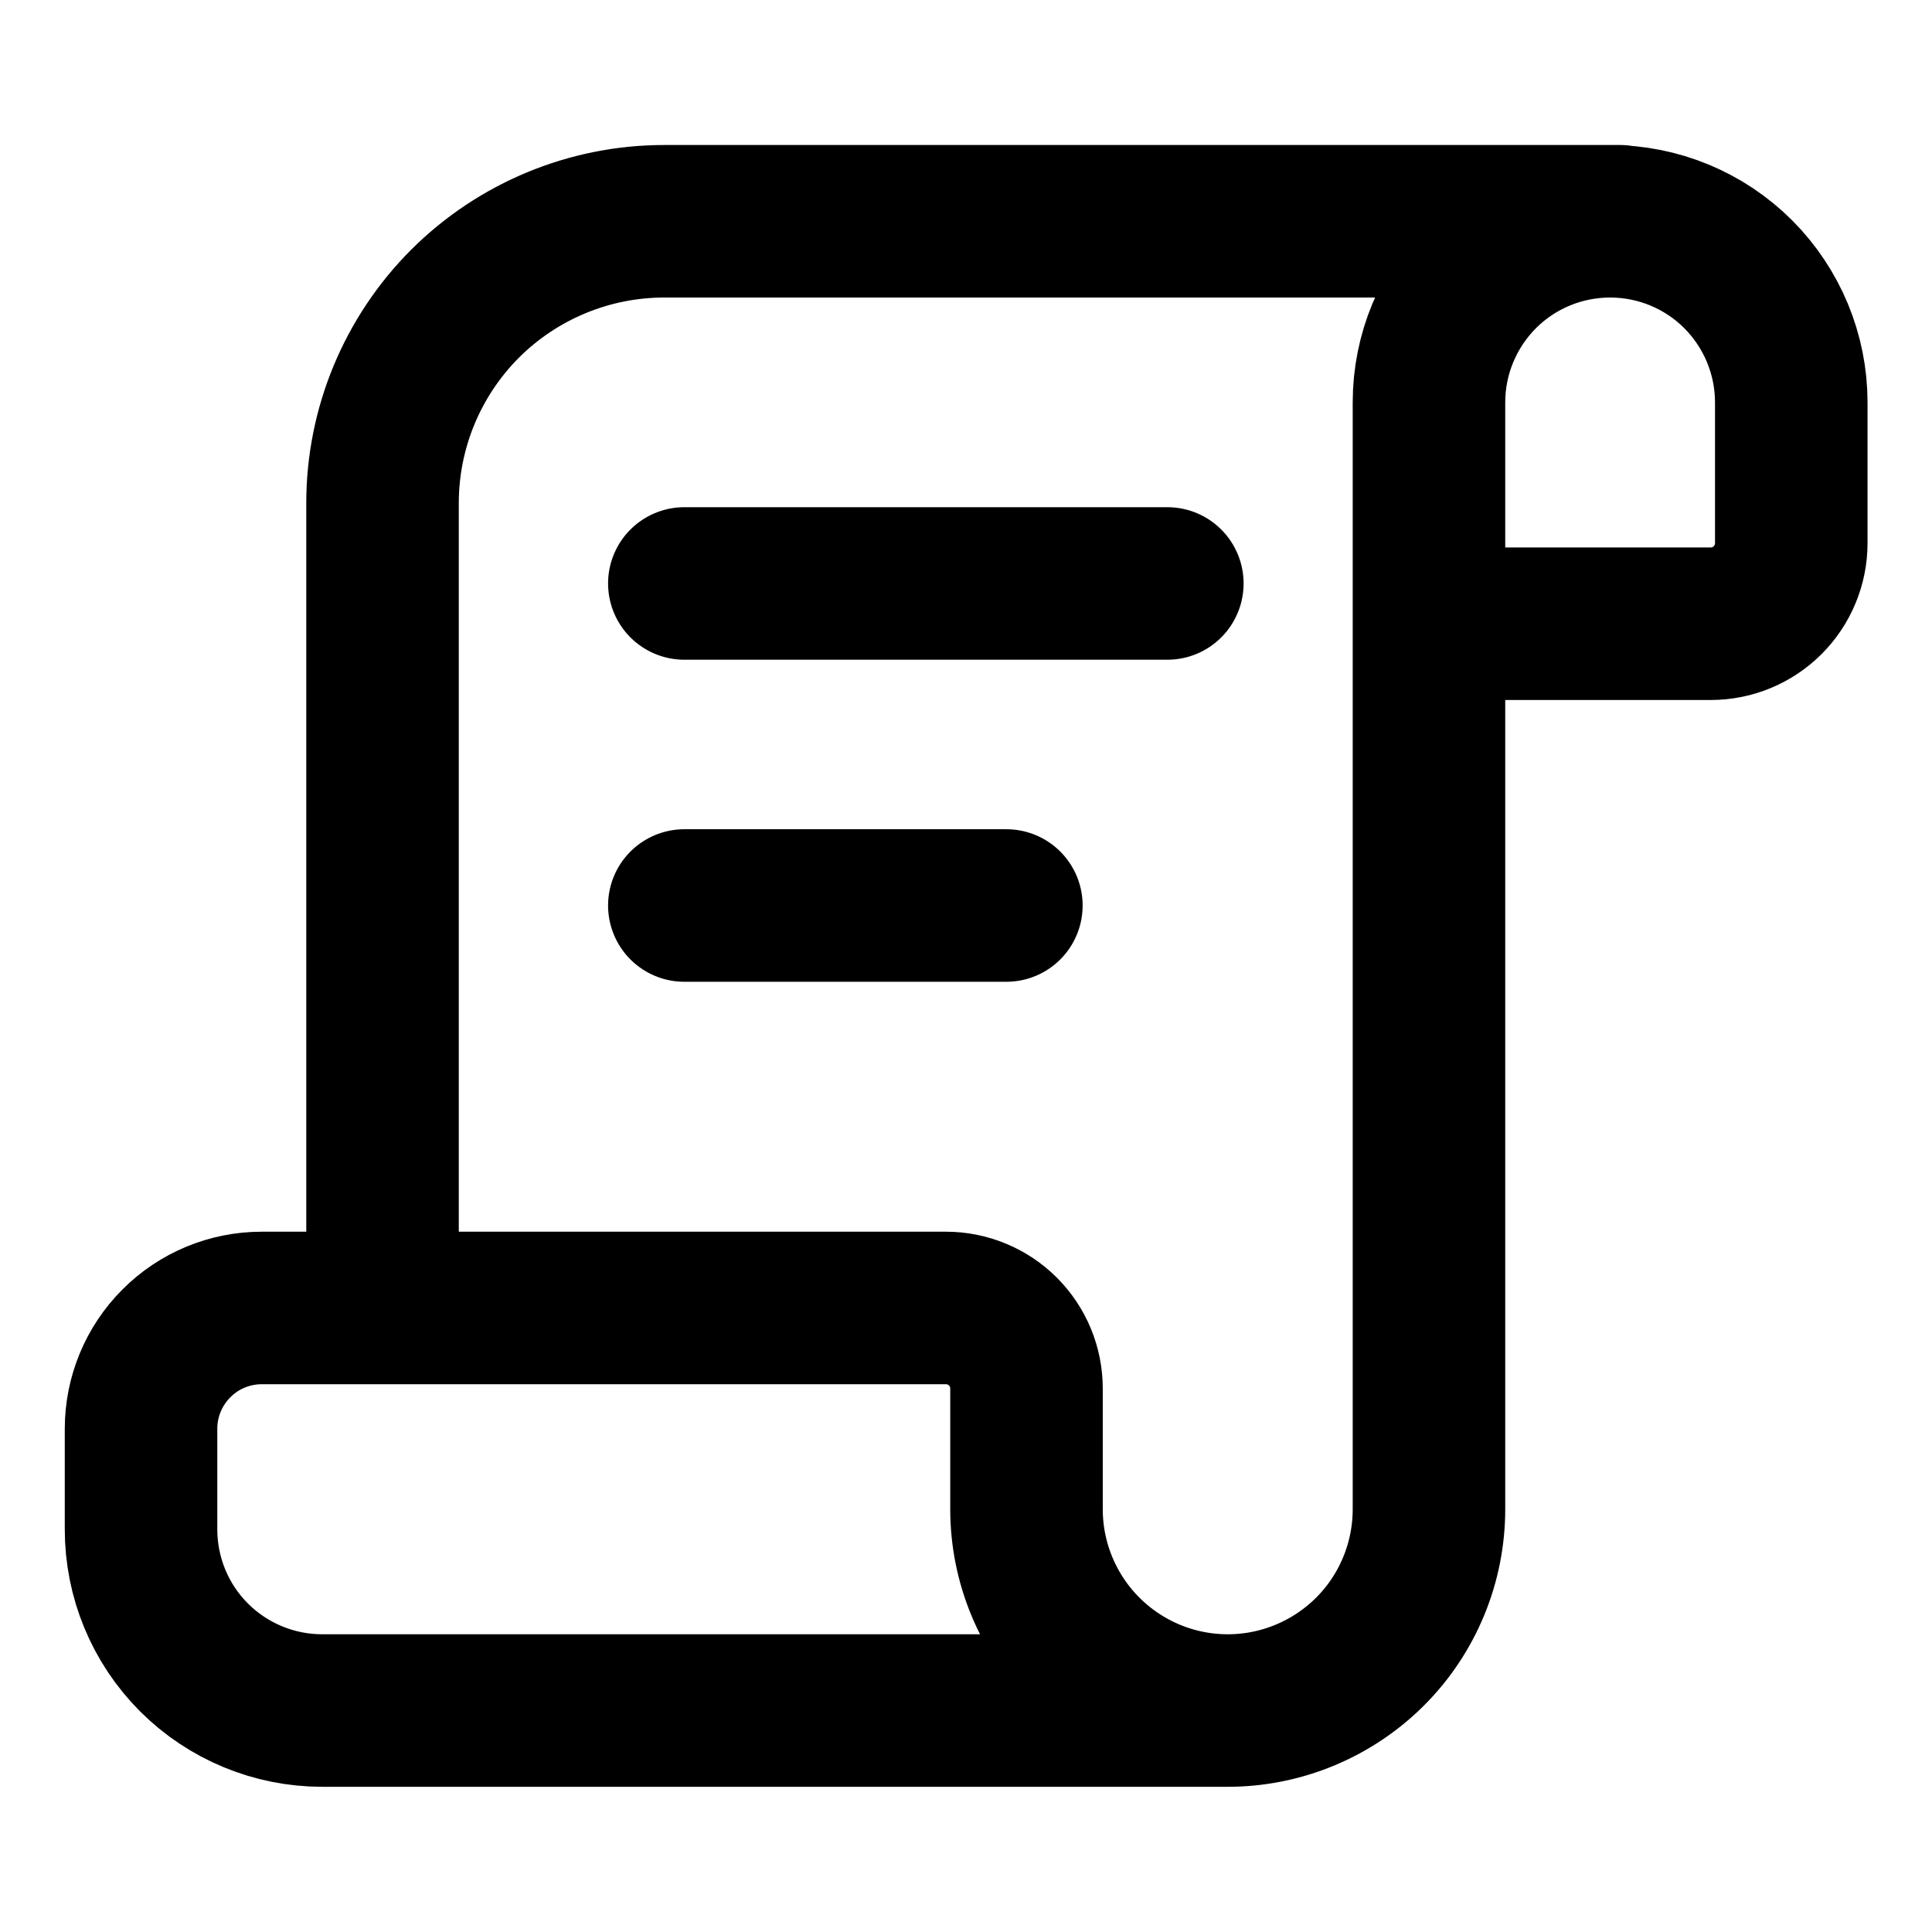
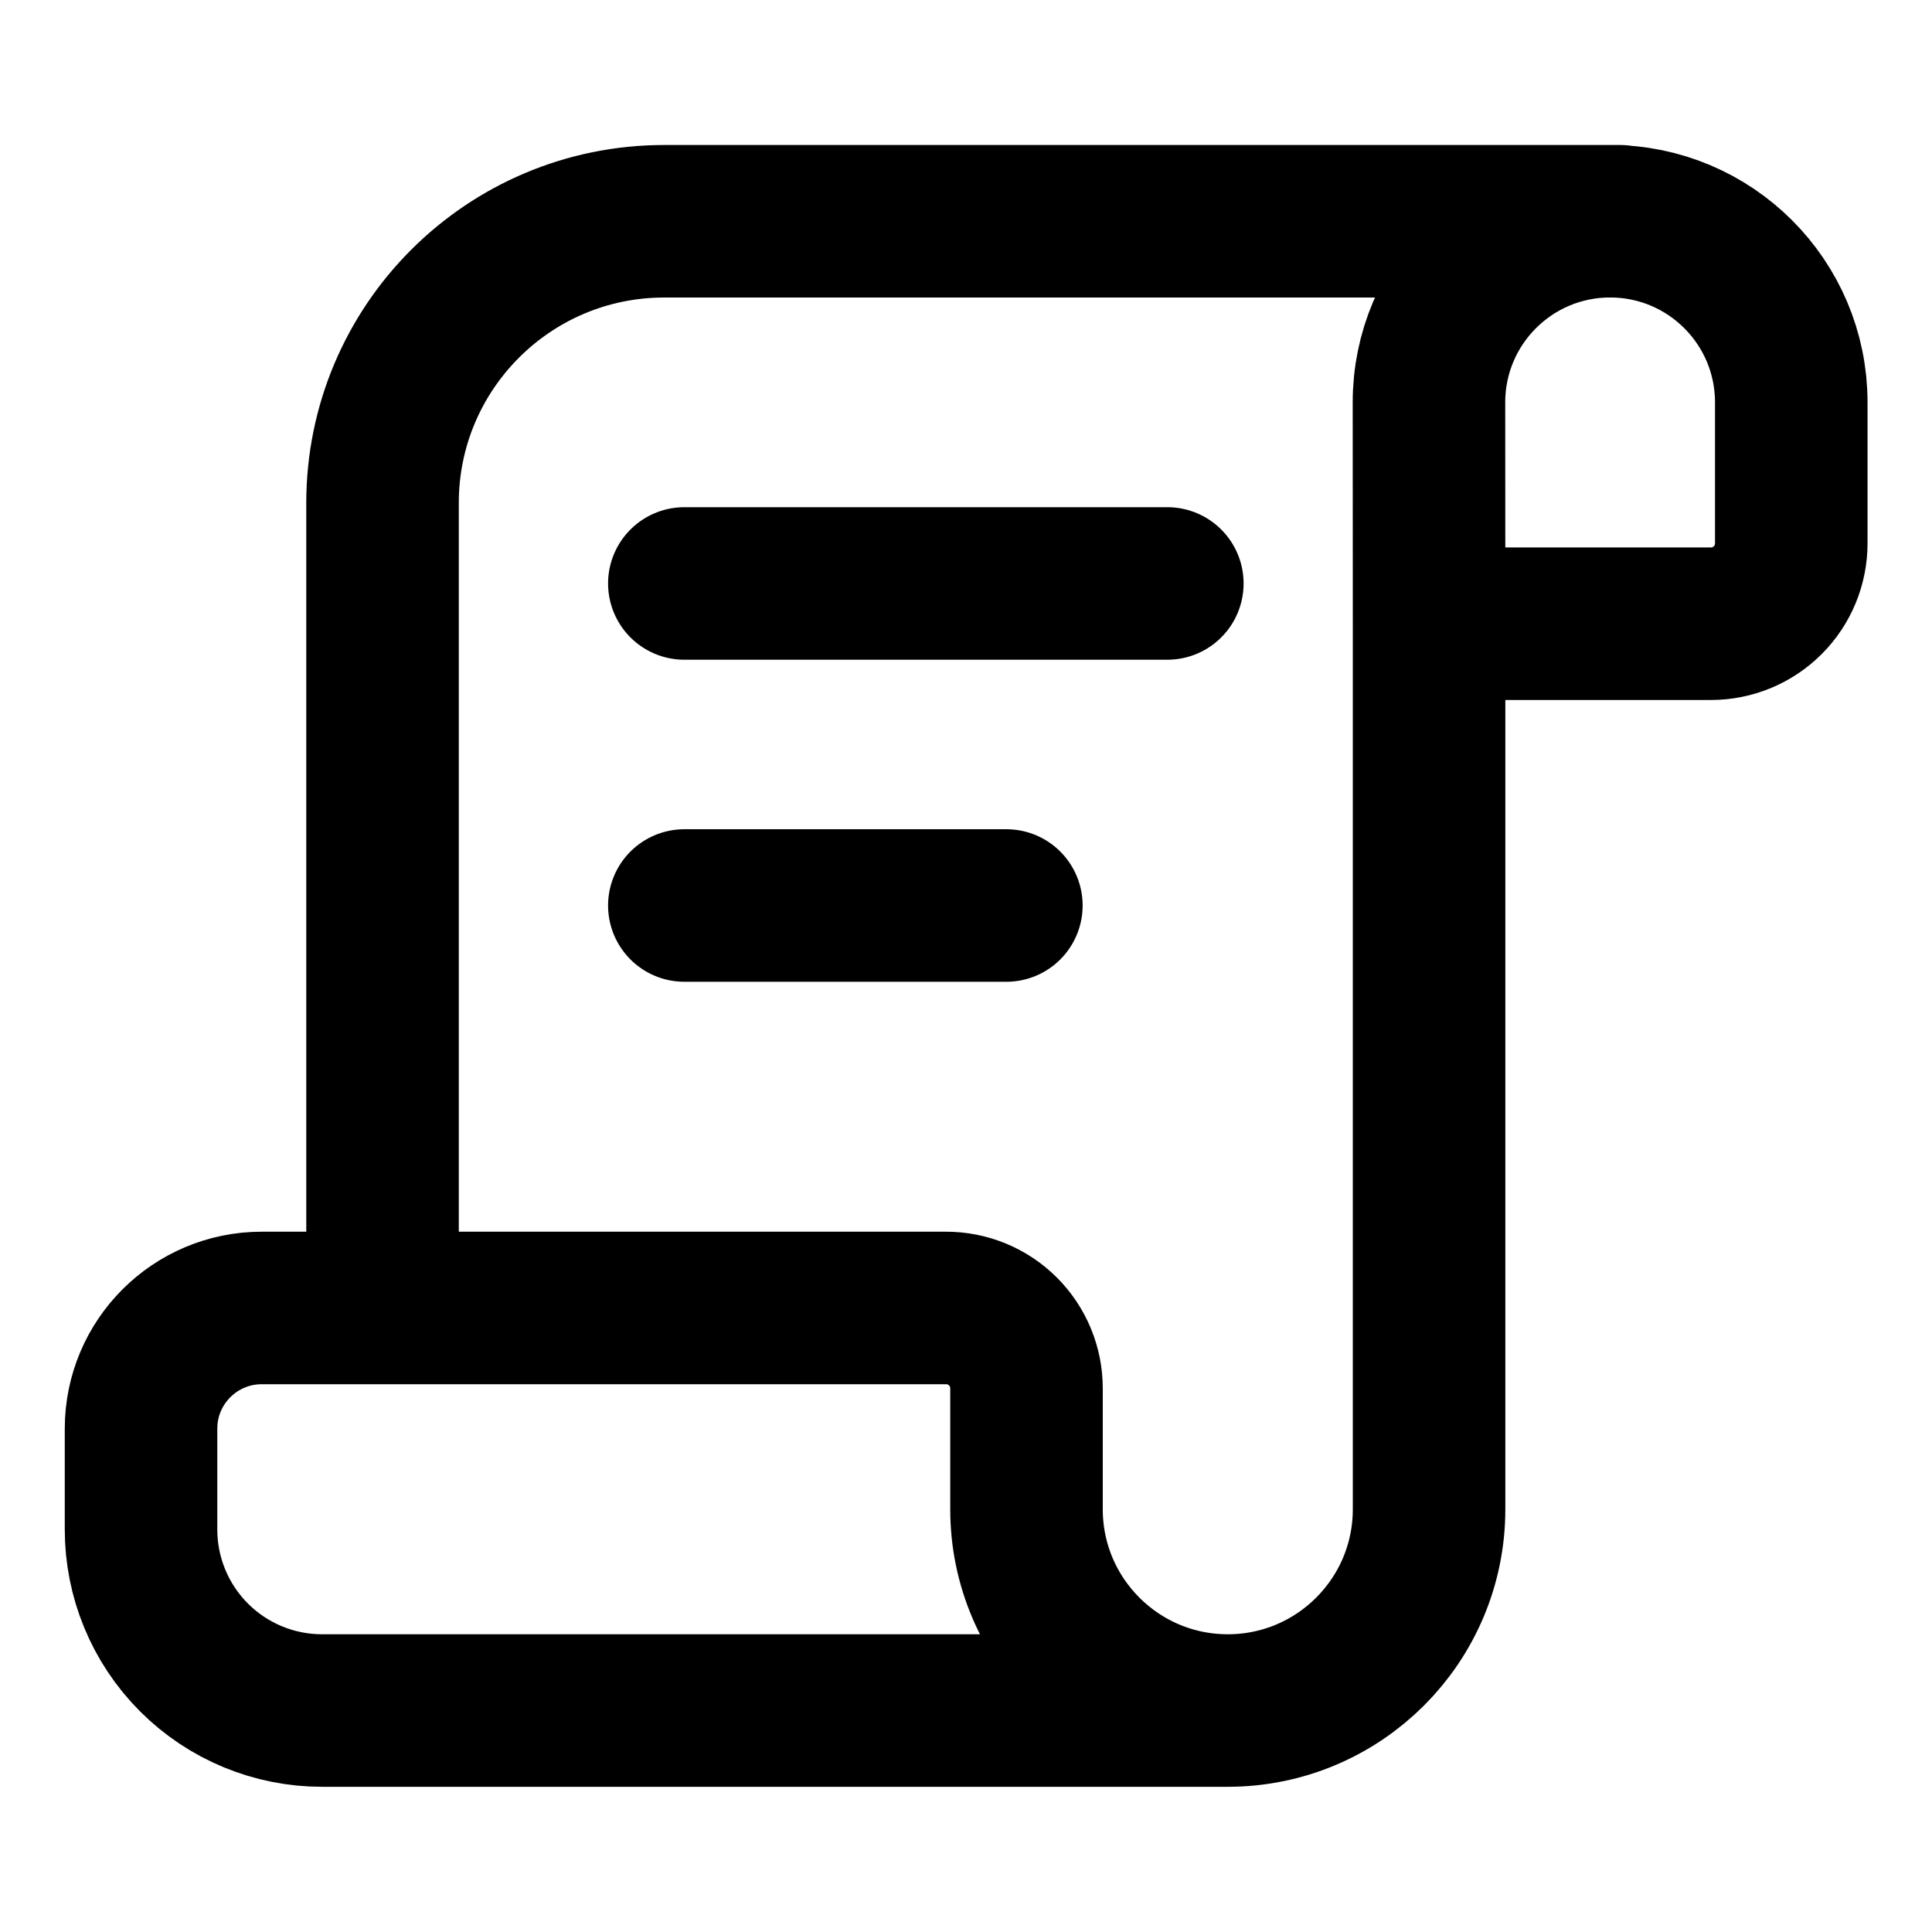
- <svg xmlns="http://www.w3.org/2000/svg" width="19" height="19" viewBox="0 0 19 19" fill="none">
-   <path d="M12.074 16.822H3.168C2.696 16.822 2.242 16.634 1.908 16.3C1.574 15.966 1.387 15.513 1.387 15.04V14.051C1.387 13.736 1.512 13.434 1.735 13.211C1.957 12.988 2.259 12.863 2.574 12.863H3.762M12.074 16.822C12.599 16.822 13.102 16.613 13.474 16.242C13.845 15.871 14.053 15.367 14.053 14.842V6.134M12.074 16.822C11.549 16.822 11.046 16.613 10.675 16.242C10.304 15.871 10.095 15.367 10.095 14.842V13.655C10.095 13.445 10.012 13.244 9.863 13.095C9.715 12.947 9.513 12.863 9.303 12.863H3.762M3.762 12.863V4.947C3.762 4.212 4.054 3.507 4.573 2.987C5.093 2.468 5.798 2.176 6.533 2.176H15.934M14.053 6.134H16.824C17.034 6.134 17.235 6.051 17.384 5.902C17.532 5.754 17.616 5.552 17.616 5.342V3.957C17.616 3.485 17.428 3.032 17.094 2.697C16.76 2.363 16.307 2.176 15.835 2.176C15.362 2.176 14.909 2.363 14.575 2.697C14.241 3.032 14.053 3.485 14.053 3.957V6.134ZM6.73 5.738H11.48M6.73 8.905H9.897" stroke="black" stroke-width="1.5" stroke-linecap="round" stroke-linejoin="round" />
+ <svg xmlns="http://www.w3.org/2000/svg" width="19" height="19" fill="none" viewBox="0 0 19 19">
+   <path stroke="#000" stroke-linecap="round" stroke-linejoin="round" stroke-width="1.5" d="M12.074 16.822H3.168a1.78 1.78 0 0 1-1.781-1.782v-.99a1.187 1.187 0 0 1 1.187-1.187h1.188m8.312 3.959a1.98 1.98 0 0 0 1.98-1.98V6.134m-1.98 10.688a1.98 1.98 0 0 1-1.979-1.98v-1.187a.79.79 0 0 0-.792-.792H3.762m0 0V4.947a2.77 2.77 0 0 1 2.77-2.771h9.402m-1.88 3.958h2.77a.79.79 0 0 0 .792-.792V3.957a1.781 1.781 0 0 0-3.563 0zM6.73 5.738h4.75M6.73 8.905h3.167" />
</svg>
